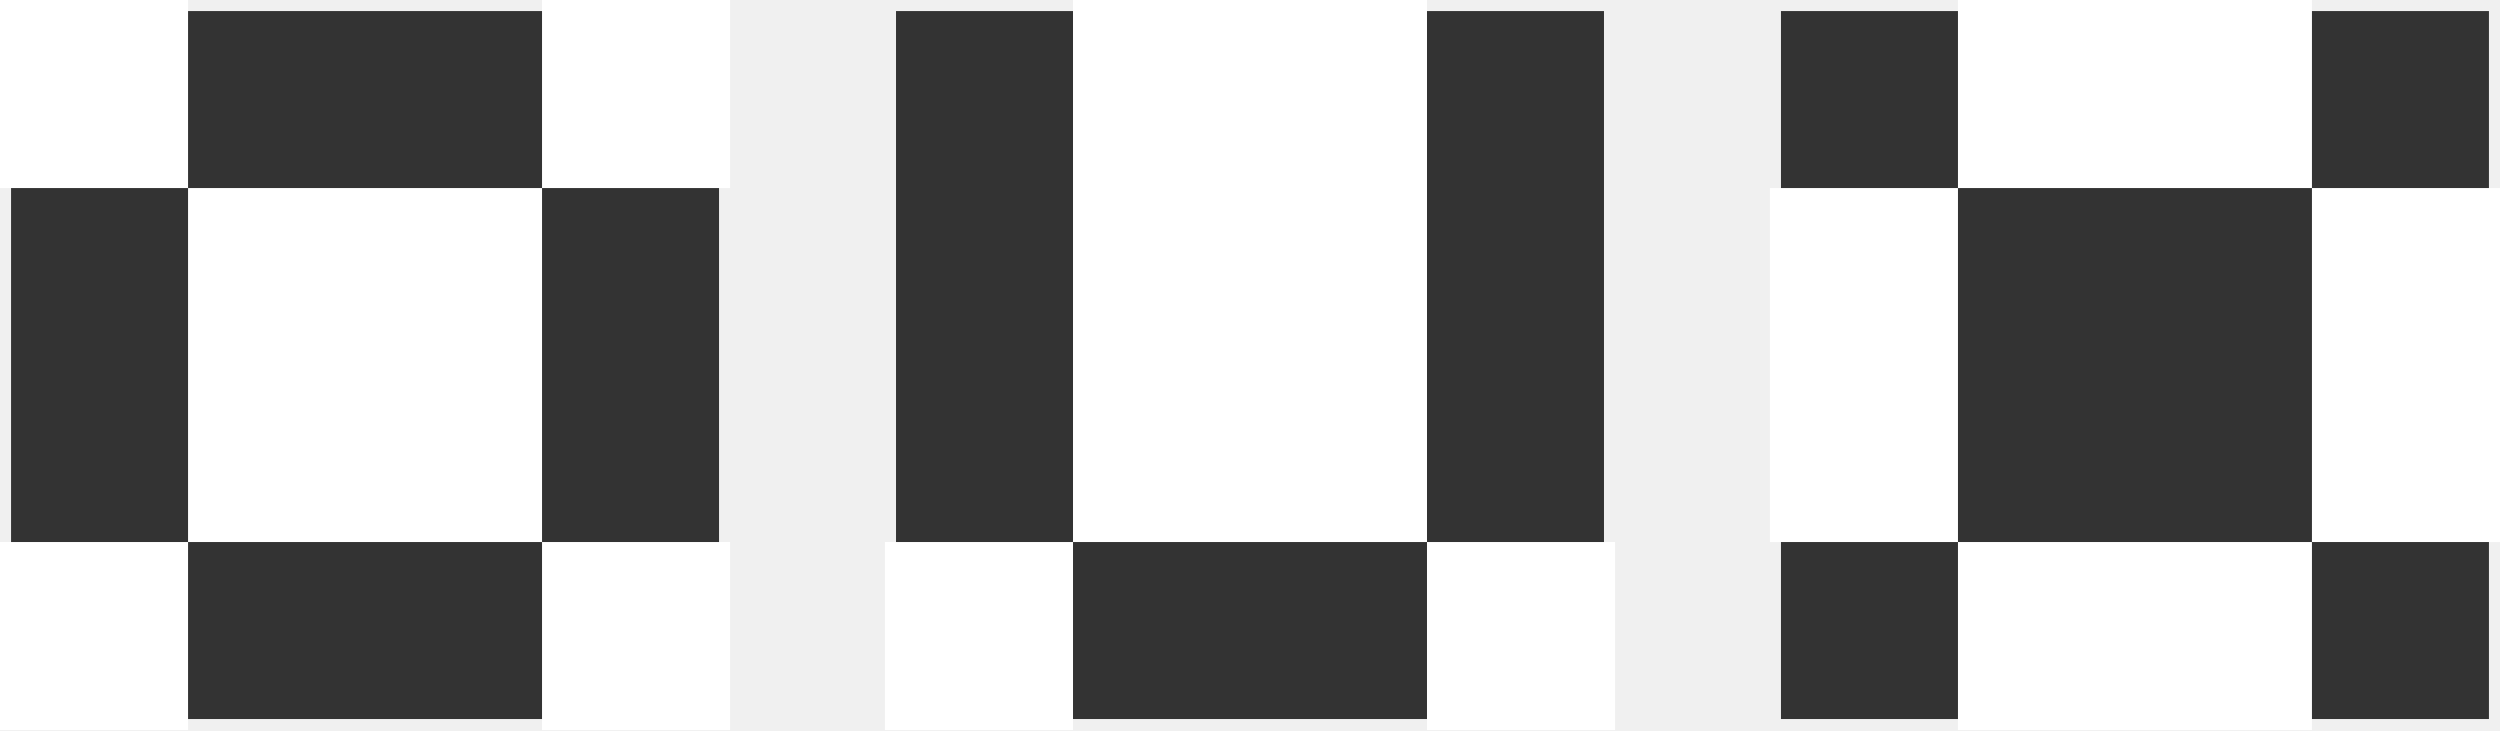
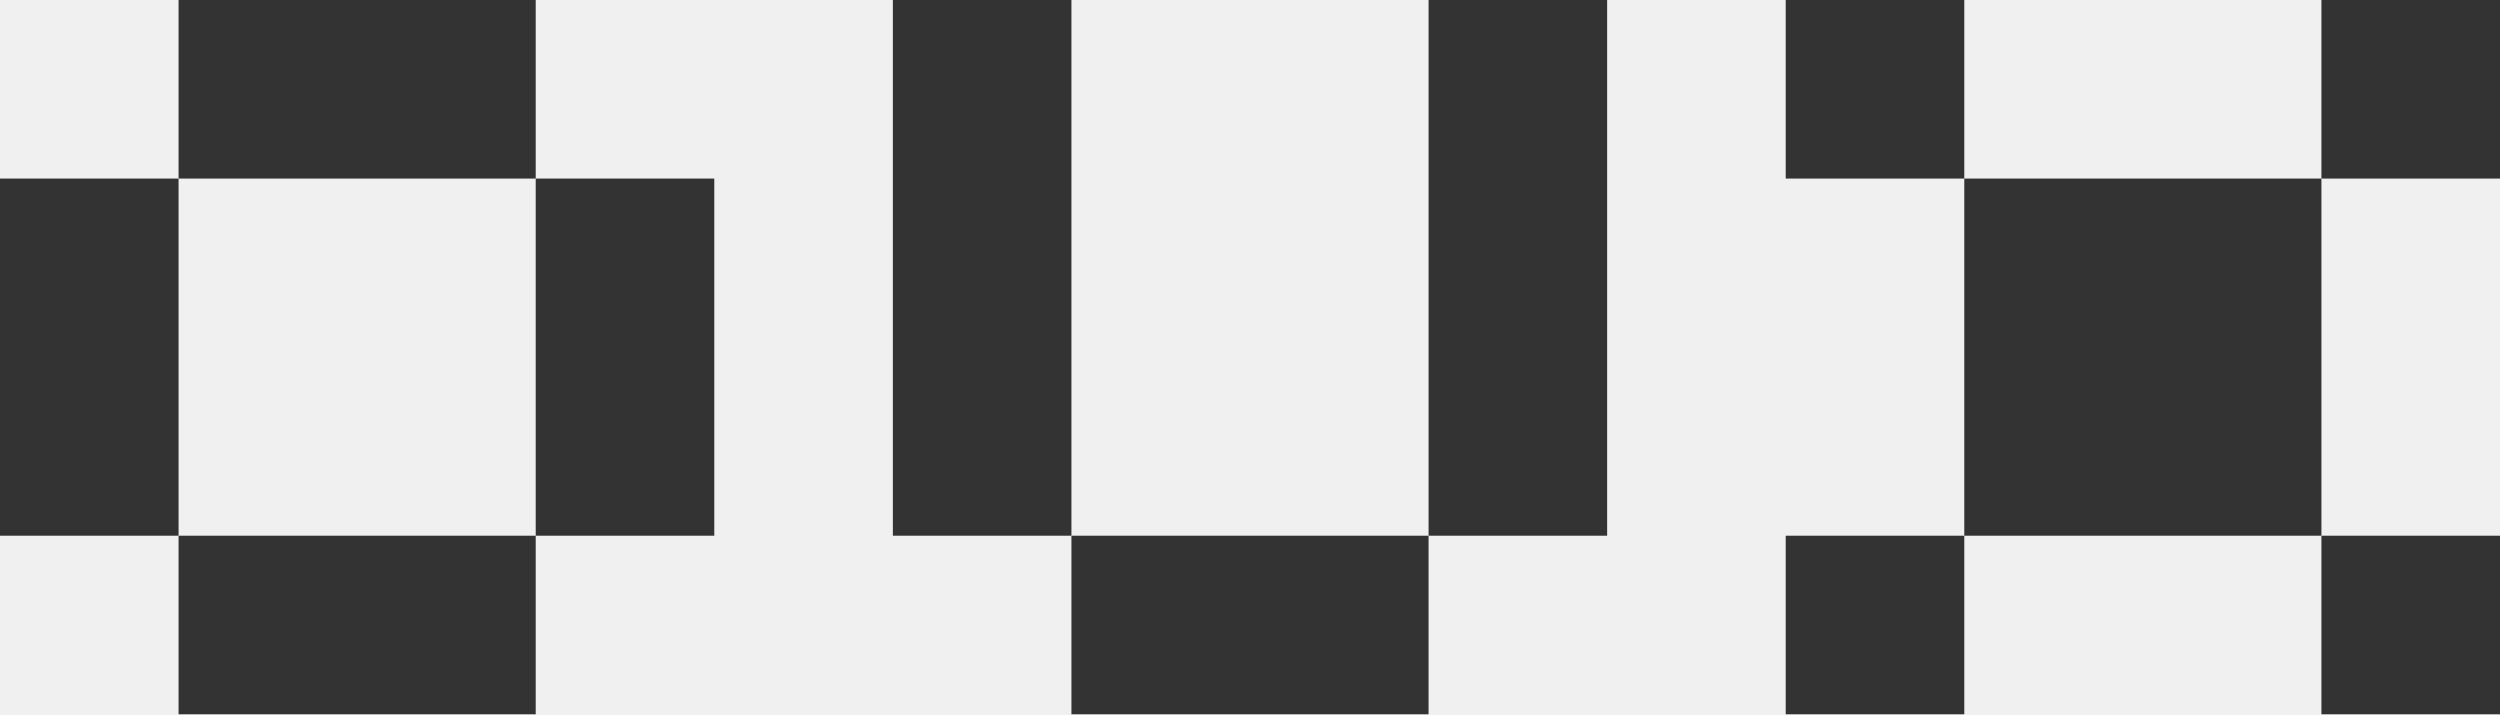
- <svg xmlns="http://www.w3.org/2000/svg" width="226px" height="66px" viewBox="0 0 226 66" version="1.1">
-   <defs />
-   <g id="Page-1" stroke="none" stroke-width="1" fill="none" fill-rule="evenodd">
-     <g id="offline-logo" fill-rule="nonzero">
-       <rect id="Rectangle-path" fill="#333333" x="161" y="1" width="64" height="64" />
-       <rect id="Rectangle-path" fill="#FFFFFF" x="177" y="0" width="32" height="17" />
-       <rect id="Rectangle-path" fill="#FFFFFF" x="177" y="49" width="32" height="17" />
-       <rect id="Rectangle-path" fill="#FFFFFF" x="209" y="17" width="17" height="32" />
-       <rect id="Rectangle-path" fill="#FFFFFF" x="160" y="17" width="17" height="32" />
-       <rect id="Rectangle-path" fill="#333333" x="81" y="1" width="64" height="64" />
-       <rect id="Rectangle-path" fill="#FFFFFF" x="97" y="0" width="32" height="49" />
-       <rect id="Rectangle-path" fill="#FFFFFF" x="129" y="49" width="17" height="17" />
-       <rect id="Rectangle-path" fill="#FFFFFF" x="80" y="49" width="17" height="17" />
-       <rect id="Rectangle-path" fill="#333333" x="1" y="1" width="64" height="64" />
-       <rect id="Rectangle-path" fill="#FFFFFF" x="17" y="17" width="32" height="32" />
-       <rect id="Rectangle-path" fill="#FFFFFF" x="0" y="0" width="17" height="17" />
-       <rect id="Rectangle-path" fill="#FFFFFF" x="0" y="49" width="17" height="17" />
-       <rect id="Rectangle-path" fill="#FFFFFF" x="49" y="49" width="17" height="17" />
-       <rect id="Rectangle-path" fill="#FFFFFF" x="49" y="0" width="17" height="17" />
-     </g>
-   </g>
+ <svg xmlns="http://www.w3.org/2000/svg" width="224" height="64" viewBox="0 0 224 64" fill="none">
+   <rect x="208" width="16" height="16" fill="#333333" />
+   <rect x="160" y="48" width="16" height="16" fill="#333333" />
+   <rect x="208" y="48" width="16" height="16" fill="#333333" />
+   <rect x="160" width="16" height="16" fill="#333333" />
+   <rect x="176" y="16" width="32" height="32" fill="#333333" />
+   <rect x="128" width="16" height="48" fill="#333333" />
+   <rect x="80" width="16" height="48" fill="#333333" />
+   <rect x="96" y="48" width="32" height="16" fill="#333333" />
+   <rect y="16" width="16" height="32" fill="#333333" />
+   <rect x="16" y="48" width="32" height="16" fill="#333333" />
+   <rect x="48" y="16" width="16" height="32" fill="#333333" />
+   <rect x="16" width="32" height="16" fill="#333333" />
</svg>
